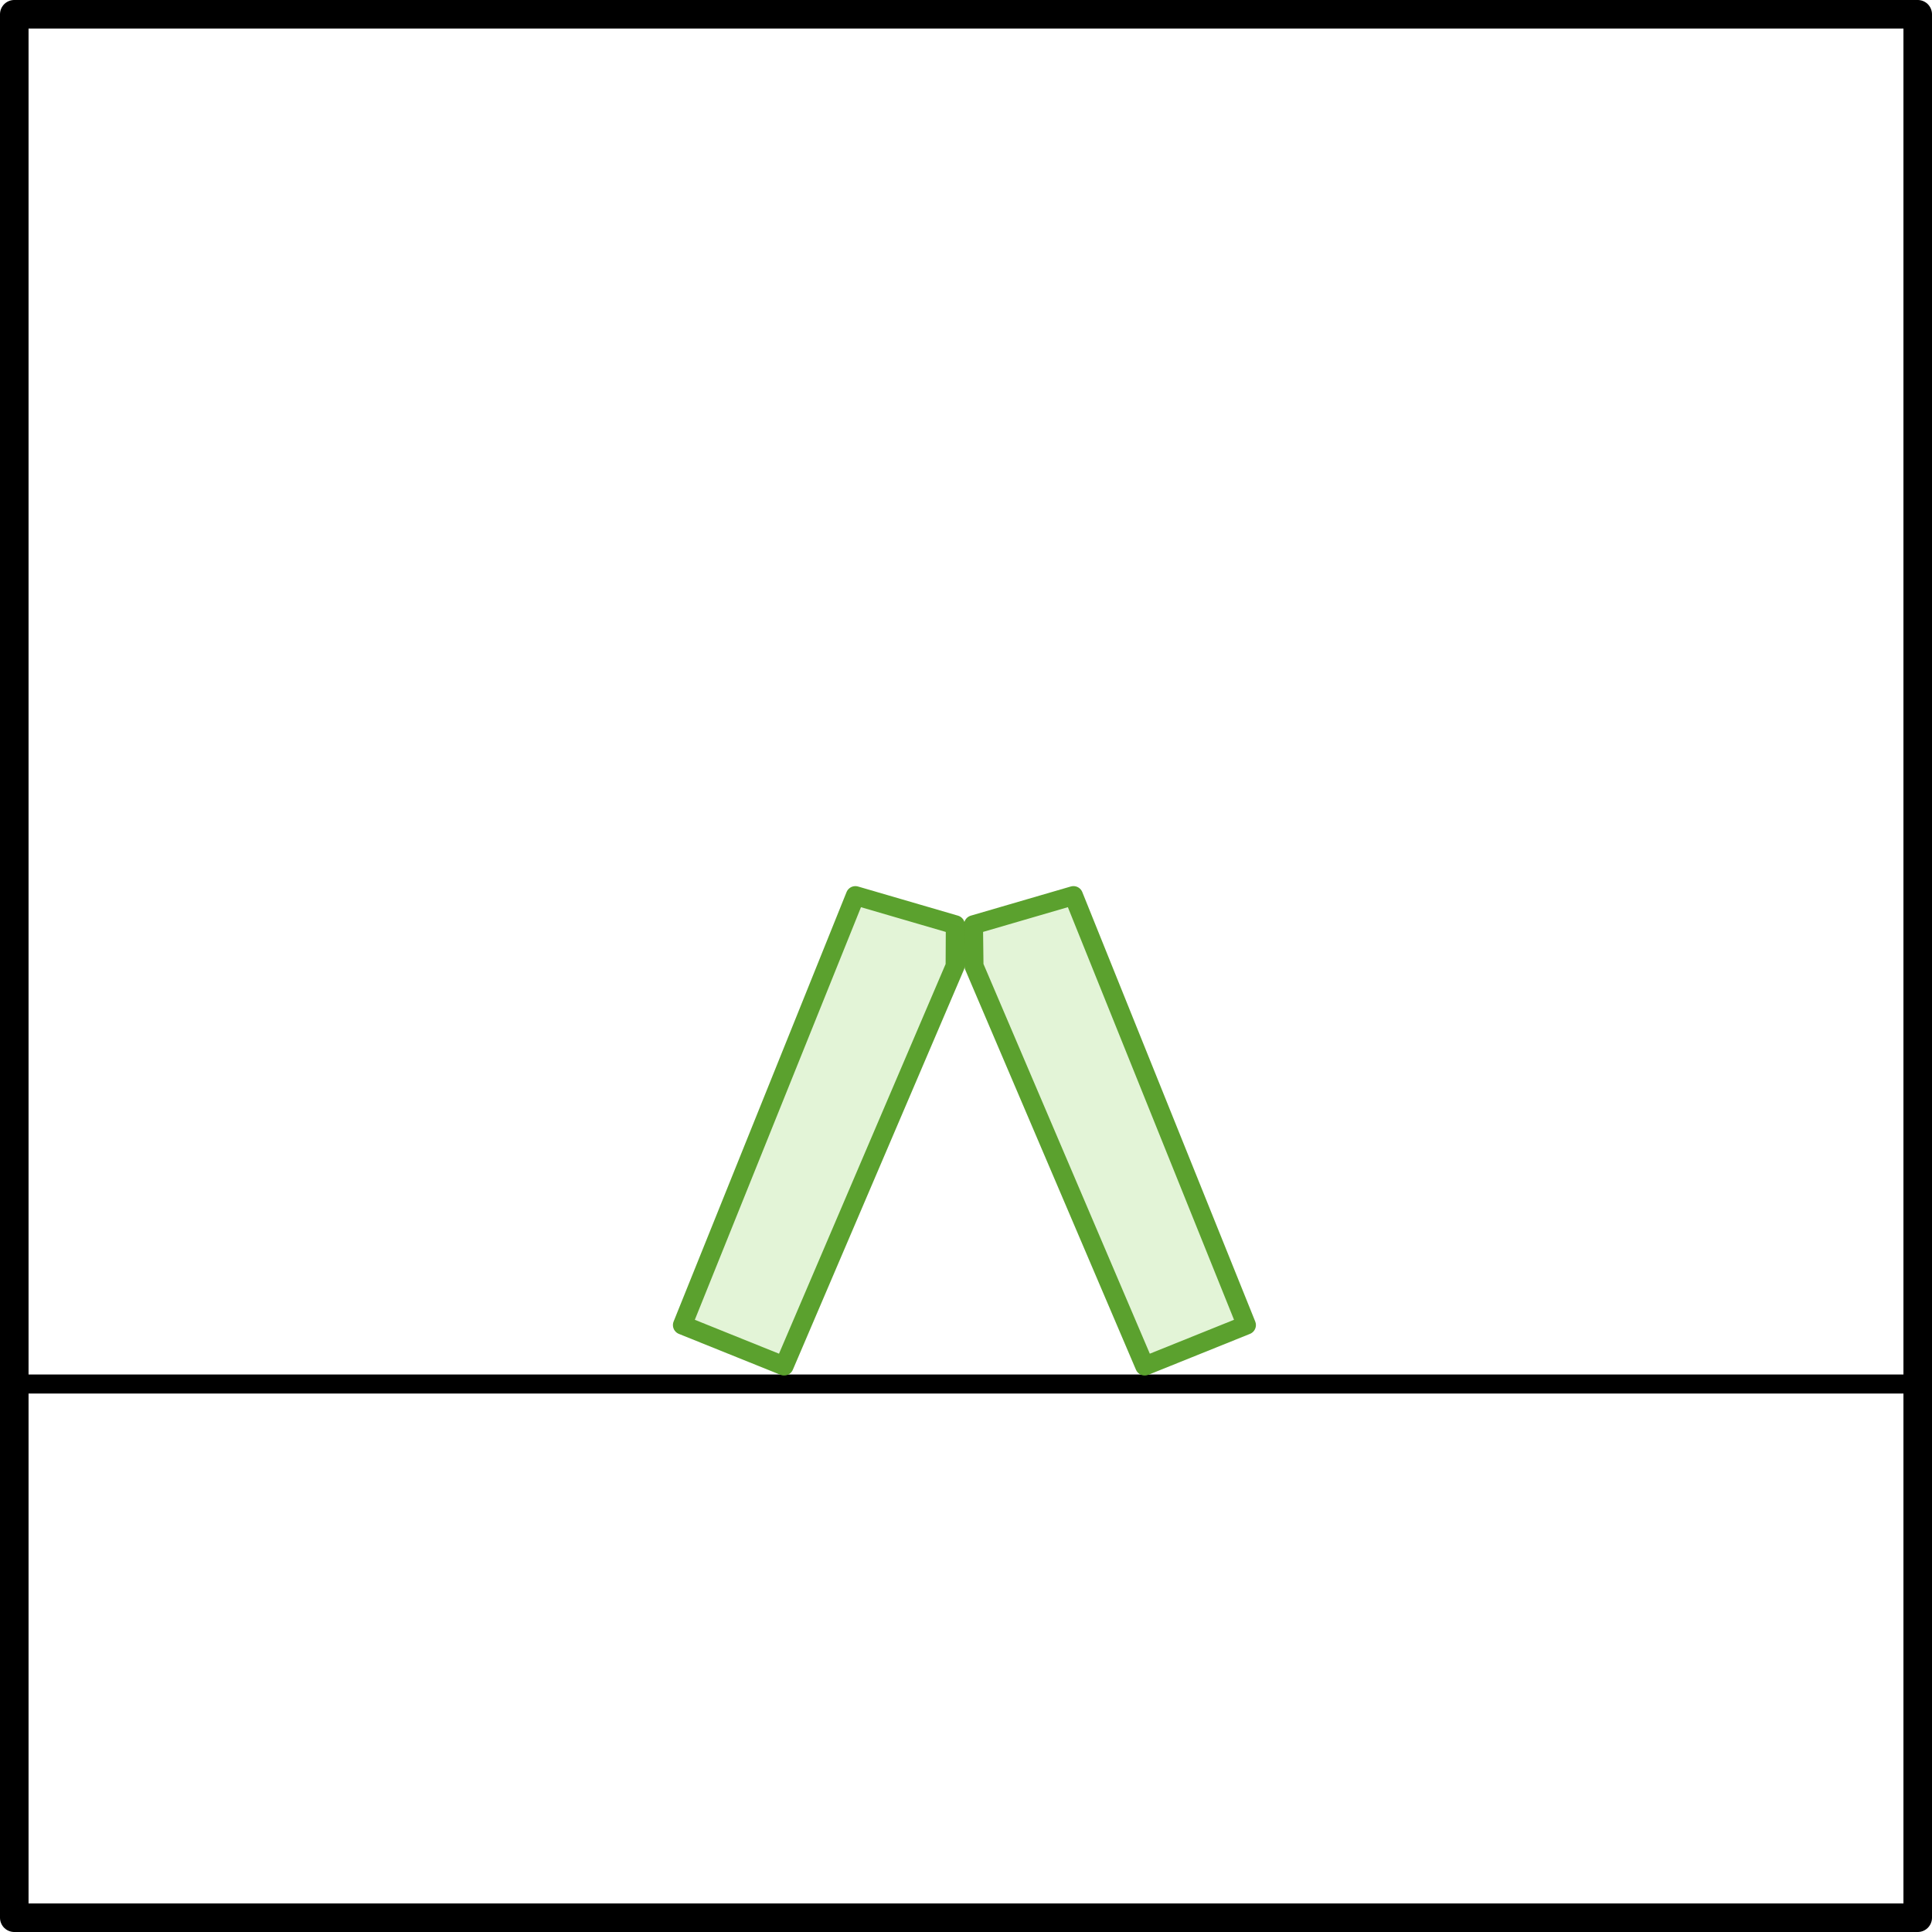
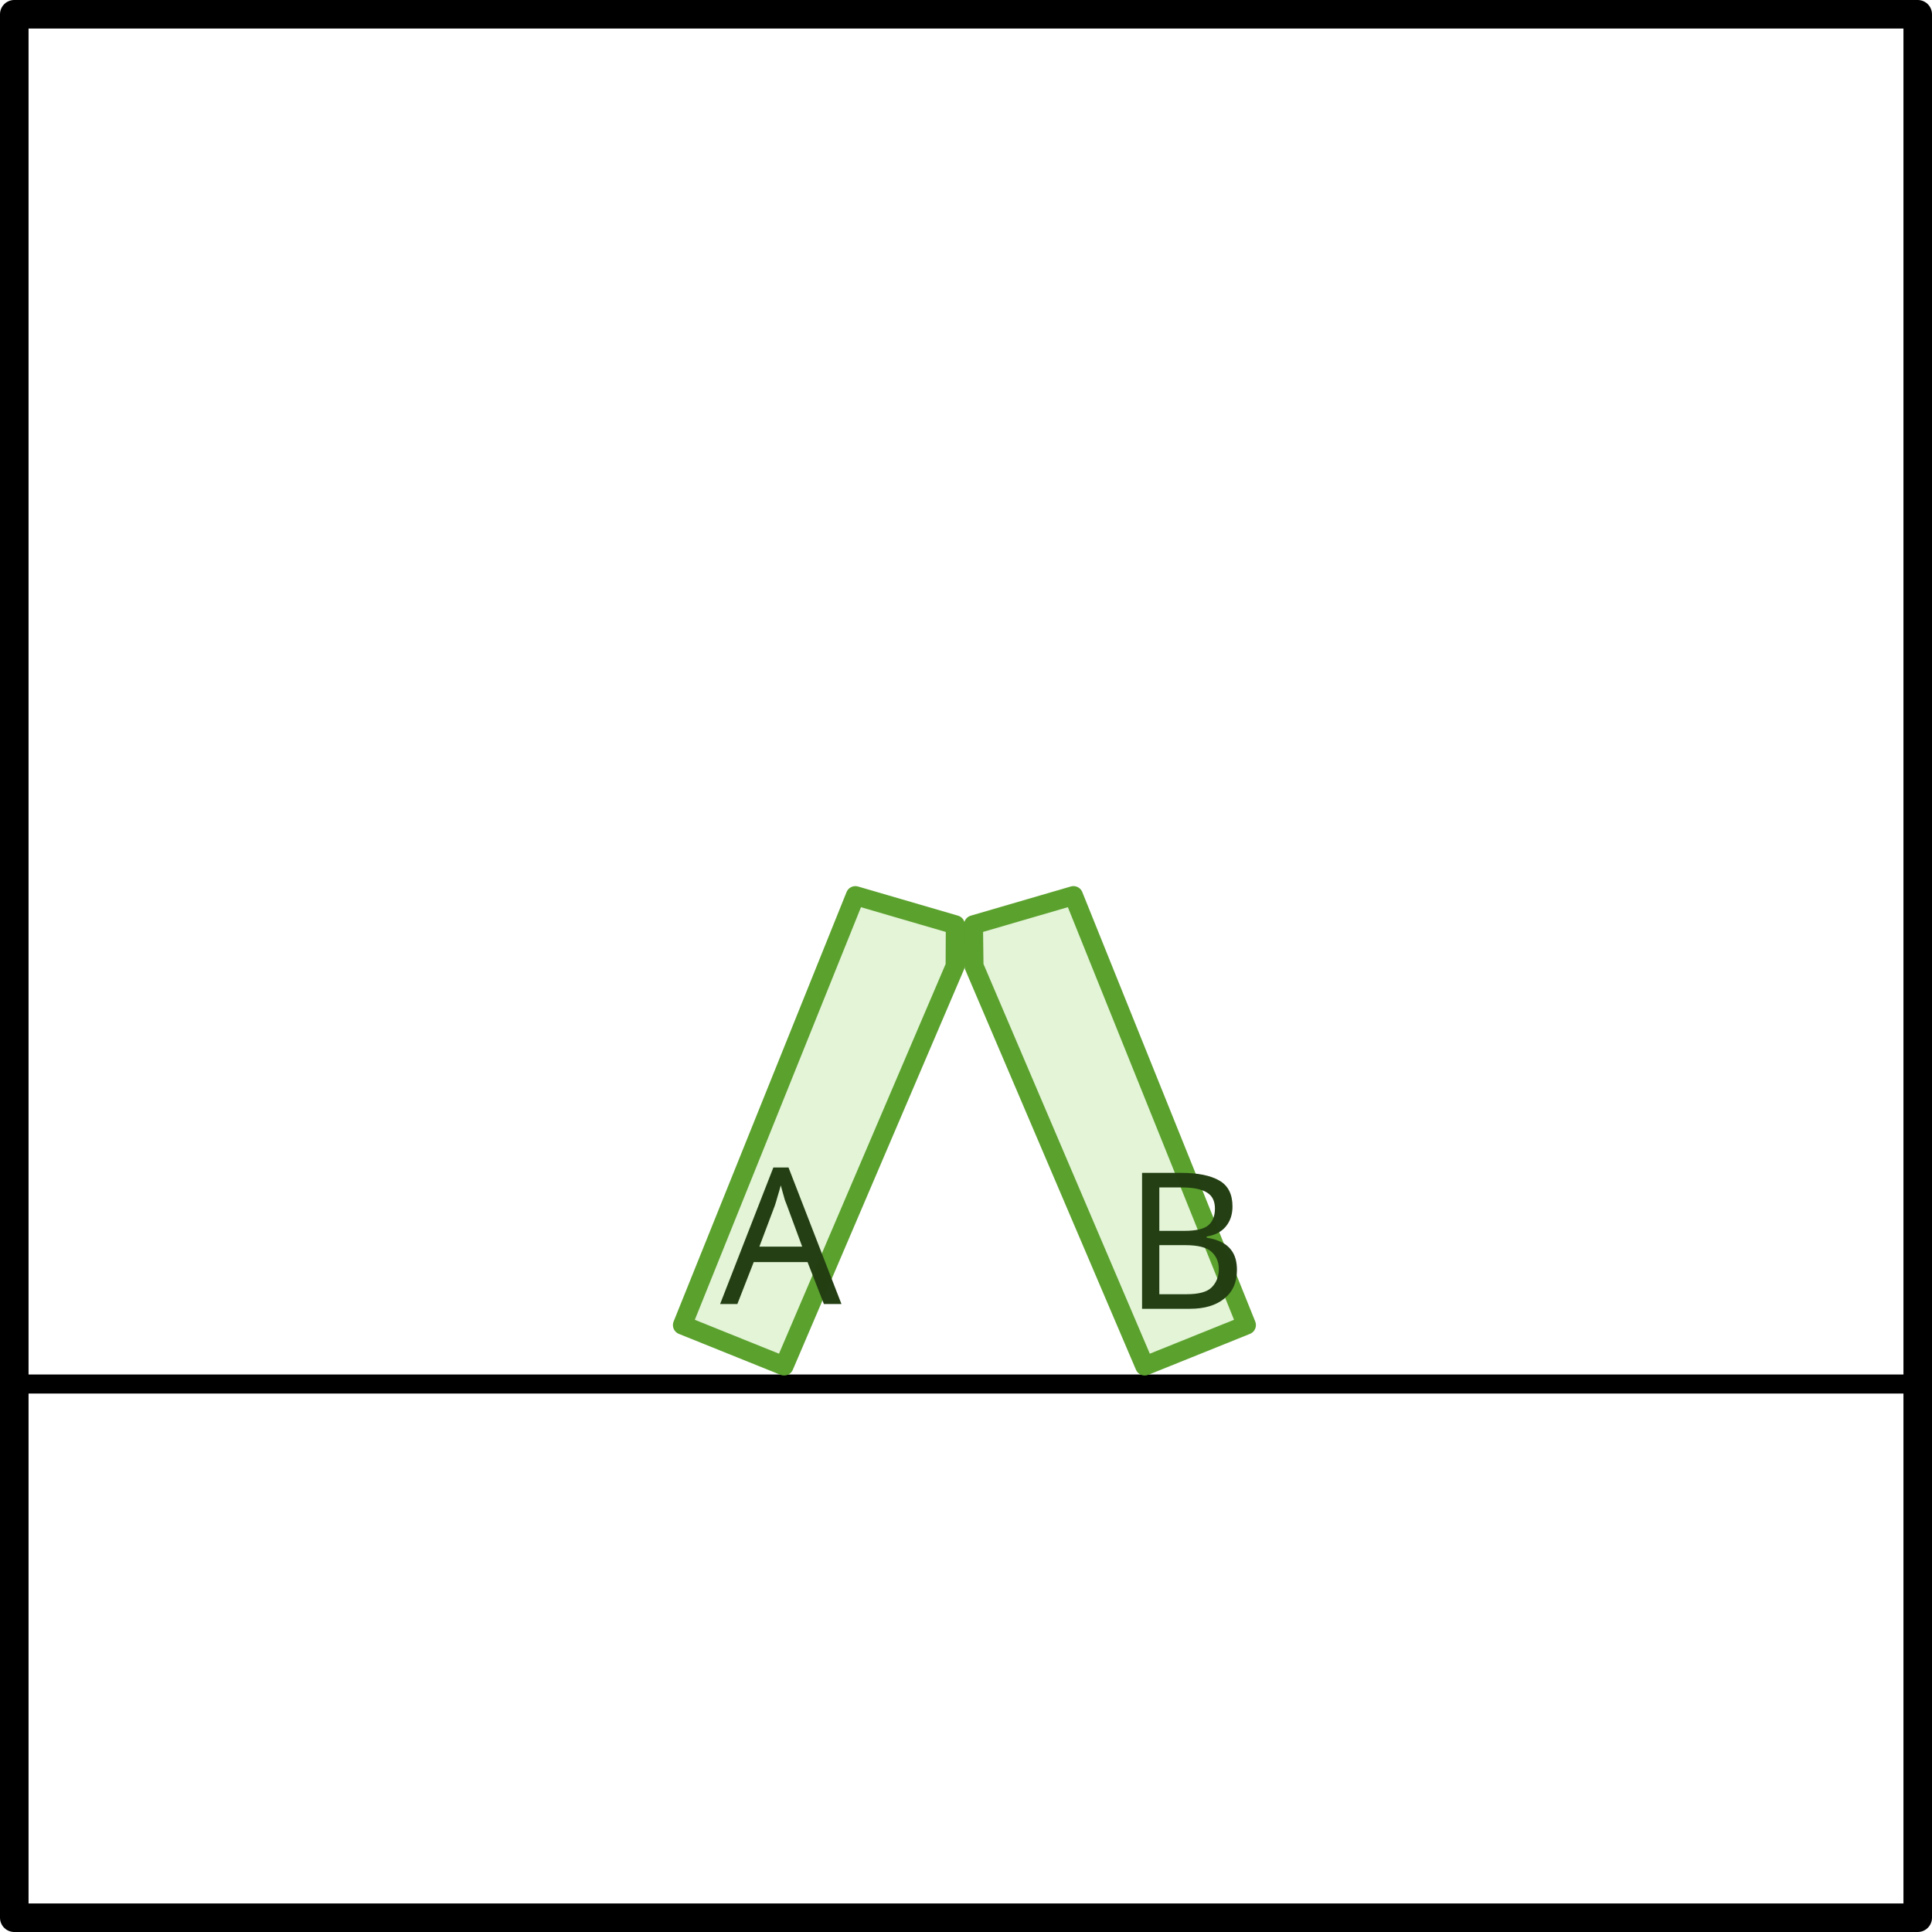
<svg xmlns="http://www.w3.org/2000/svg" width="101.5" height="101.5" id="svg5673" version="1.1">
  <defs id="defs5675" />
  <g id="layer1" transform="translate(0,-950.8622)">
    <rect y="951.612" x="0.75" height="100" width="100" id="rect3685-59" style="color:#000000;fill:none;stroke:#000000;stroke-width:1.5;stroke-linecap:square;stroke-linejoin:round;stroke-miterlimit:4;stroke-opacity:1;stroke-dasharray:none;stroke-dashoffset:0;marker:none;visibility:visible;display:inline;overflow:visible;enable-background:accumulate" />
    <path style="fill:none;stroke:#000000;stroke-width:1px;stroke-linecap:butt;stroke-linejoin:miter;stroke-opacity:1" d="m 0.253,72.711 101.015,0" id="path3198" transform="translate(0,950.8622)" />
    <path transform="matrix(-0.3735524,-0.9276091,0.9276091,-0.3735524,0,0)" style="opacity:0.99;color:#000000;fill:#e3f4d7;fill-opacity:1;fill-rule:nonzero;stroke:#5aa02c;stroke-width:1;stroke-linecap:round;stroke-linejoin:round;stroke-miterlimit:4;stroke-opacity:1;stroke-dashoffset:0;marker:none;visibility:visible;display:inline;overflow:visible;enable-background:accumulate" d="m -971.063,-326.219 22.845,-0.47 2.017,0.784 -0.541,5.445 -24.321,0 z" id="rect3408" />
    <path id="path3189" d="m 41.193,1022.627 8.986,-21.015 0.011,-2.164 -5.252,-1.532 -9.085,22.56 z" style="opacity:0.99;color:#000000;fill:#e3f4d7;fill-opacity:1;fill-rule:nonzero;stroke:#5aa02c;stroke-width:1;stroke-linecap:round;stroke-linejoin:round;stroke-miterlimit:4;stroke-opacity:1;stroke-dashoffset:0;marker:none;visibility:visible;display:inline;overflow:visible;enable-background:accumulate" />
+     <text xml:space="preserve" style="font-size:10px;font-style:normal;font-variant:normal;font-weight:normal;font-stretch:normal;text-align:start;line-height:125%;letter-spacing:0px;word-spacing:0px;writing-mode:lr-tb;text-anchor:start;fill:#233e12;fill-opacity:0.992;stroke:none;font-family:Sans;-inkscape-font-specification:Sans" x="37.832" y="1019.372" id="text2987">
+       <tspan id="tspan2989" x="37.832" y="1019.372">A</tspan>
+     </text>
+     <text xml:space="preserve" style="font-size:10px;font-style:normal;font-variant:normal;font-weight:normal;font-stretch:normal;text-align:start;line-height:125%;letter-spacing:0px;word-spacing:0px;writing-mode:lr-tb;text-anchor:start;fill:#233e12;fill-opacity:0.992;stroke:none;font-family:Sans;-inkscape-font-specification:Sans" x="59.032" y="1019.622" id="text2991">
+       <tspan id="tspan2993" x="59.032" y="1019.622">B</tspan>
+     </text>
  </g>
</svg>
